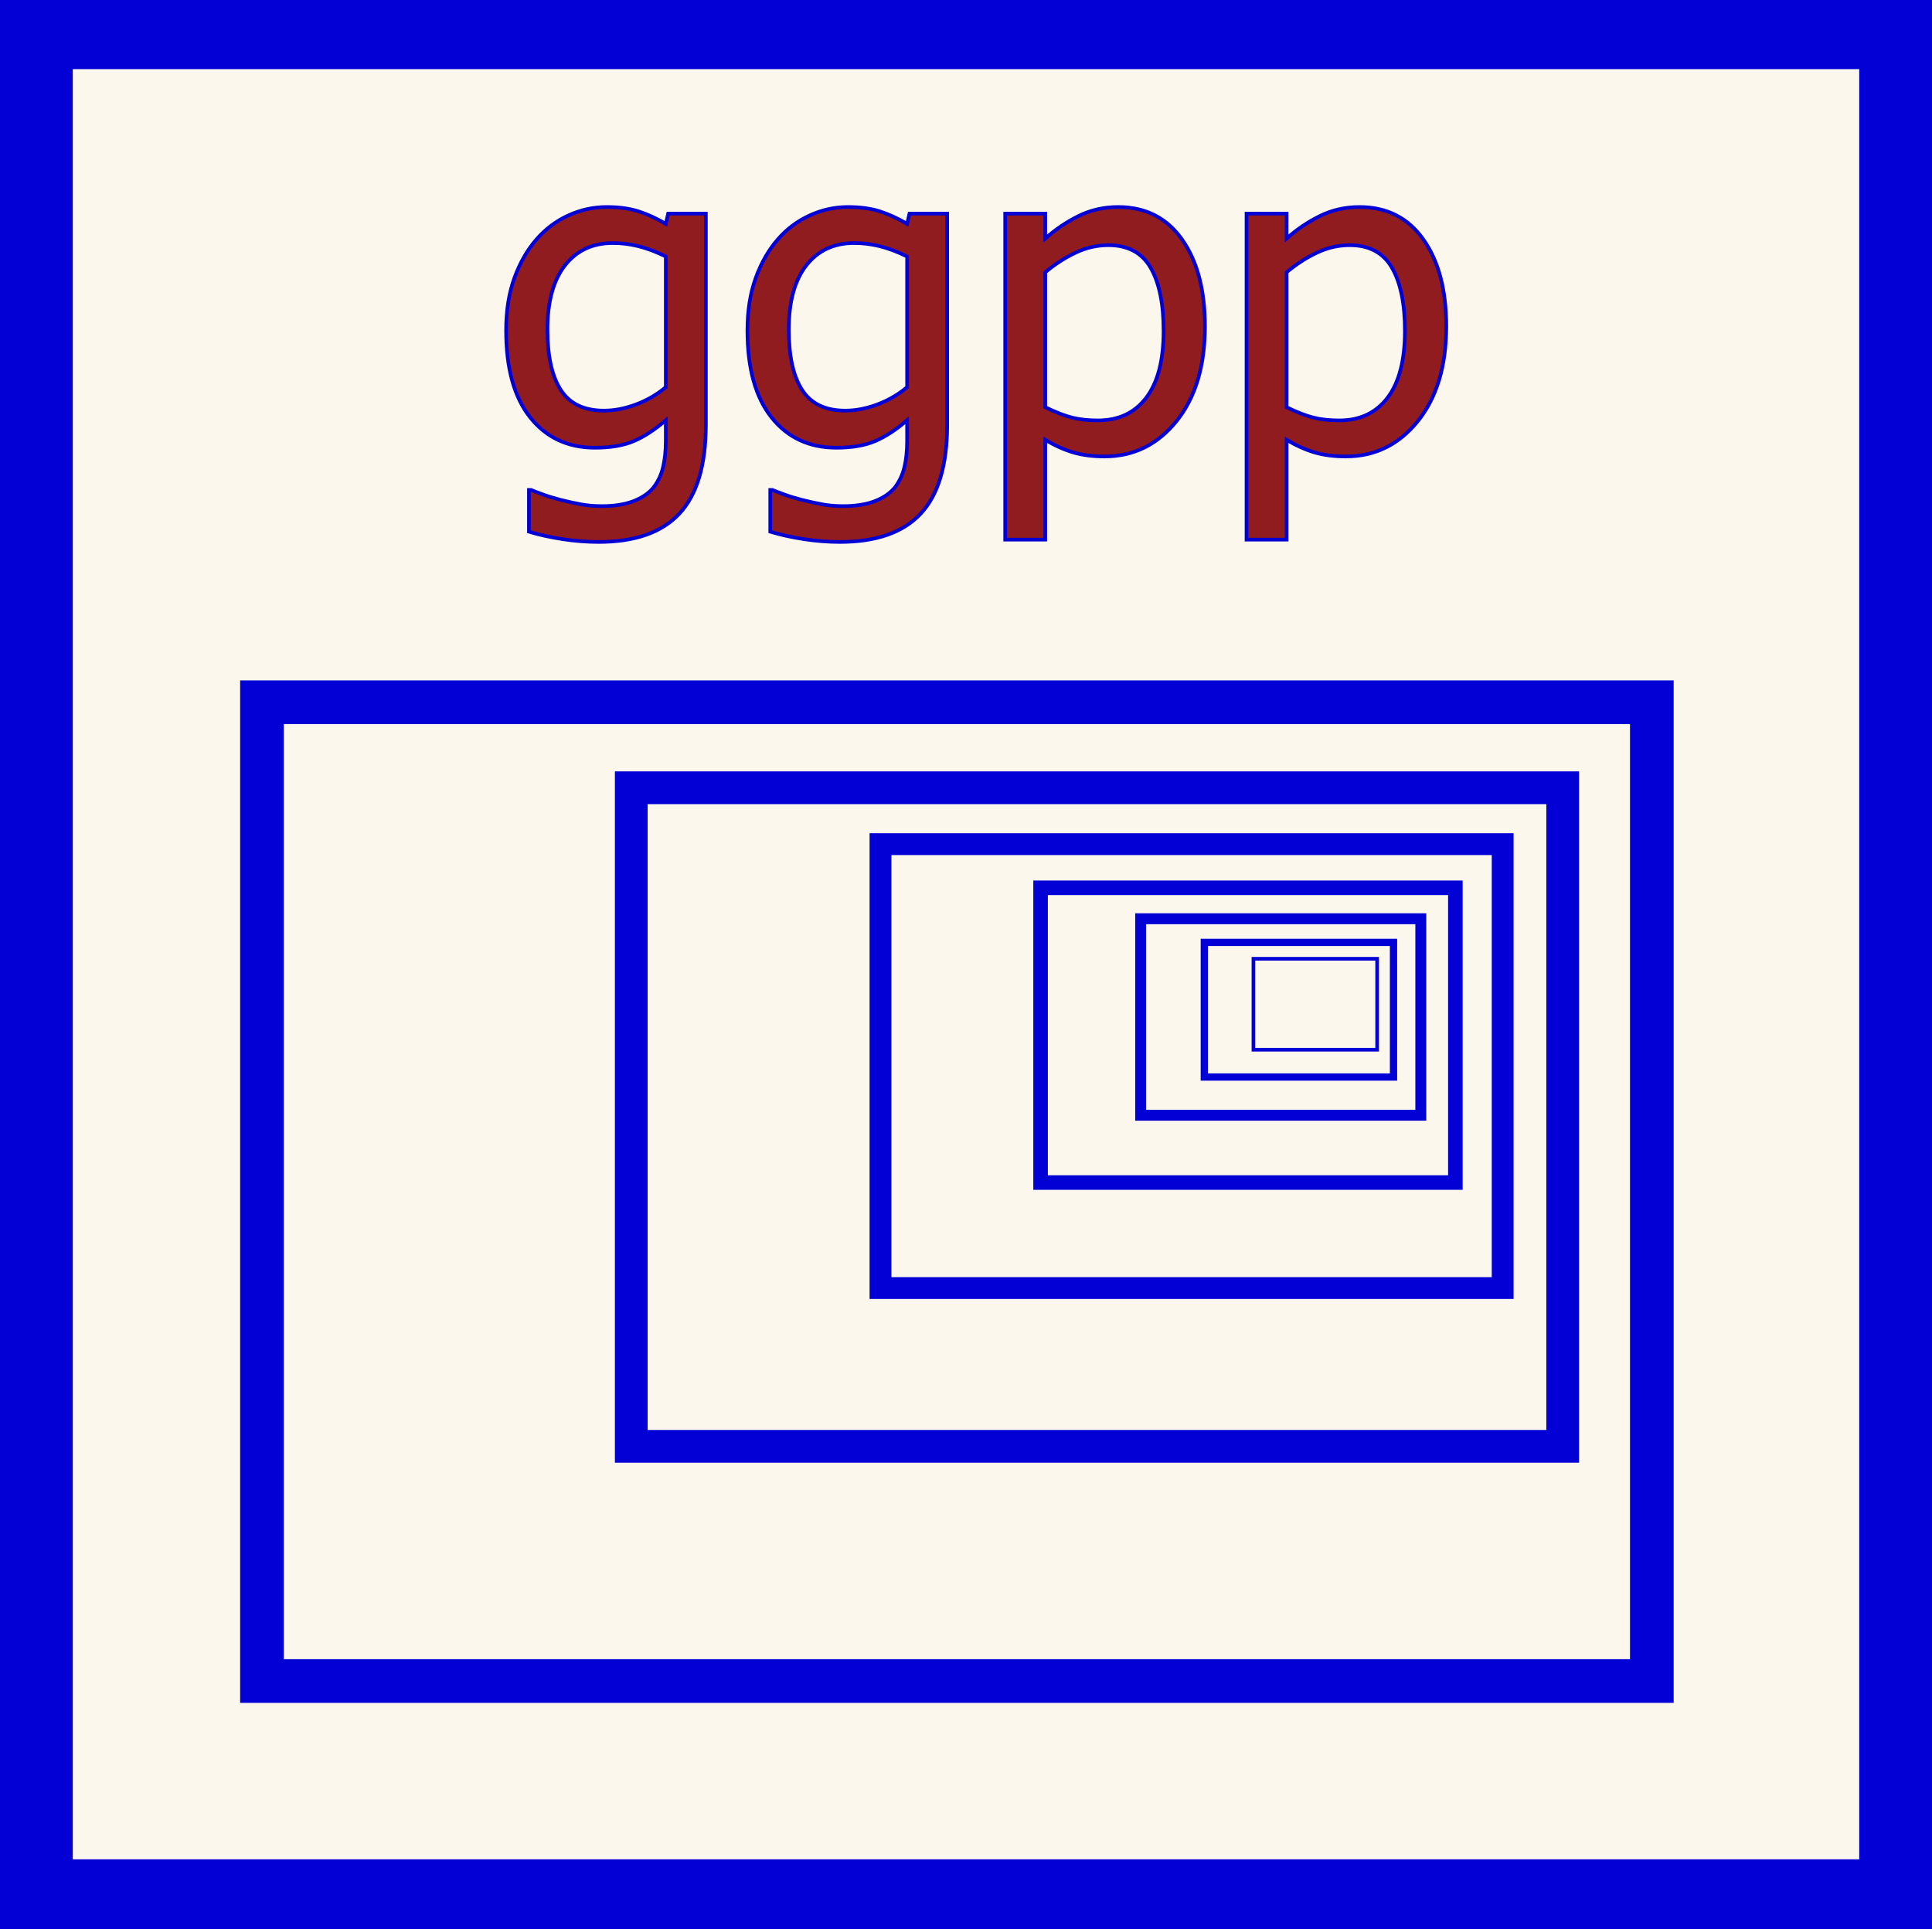
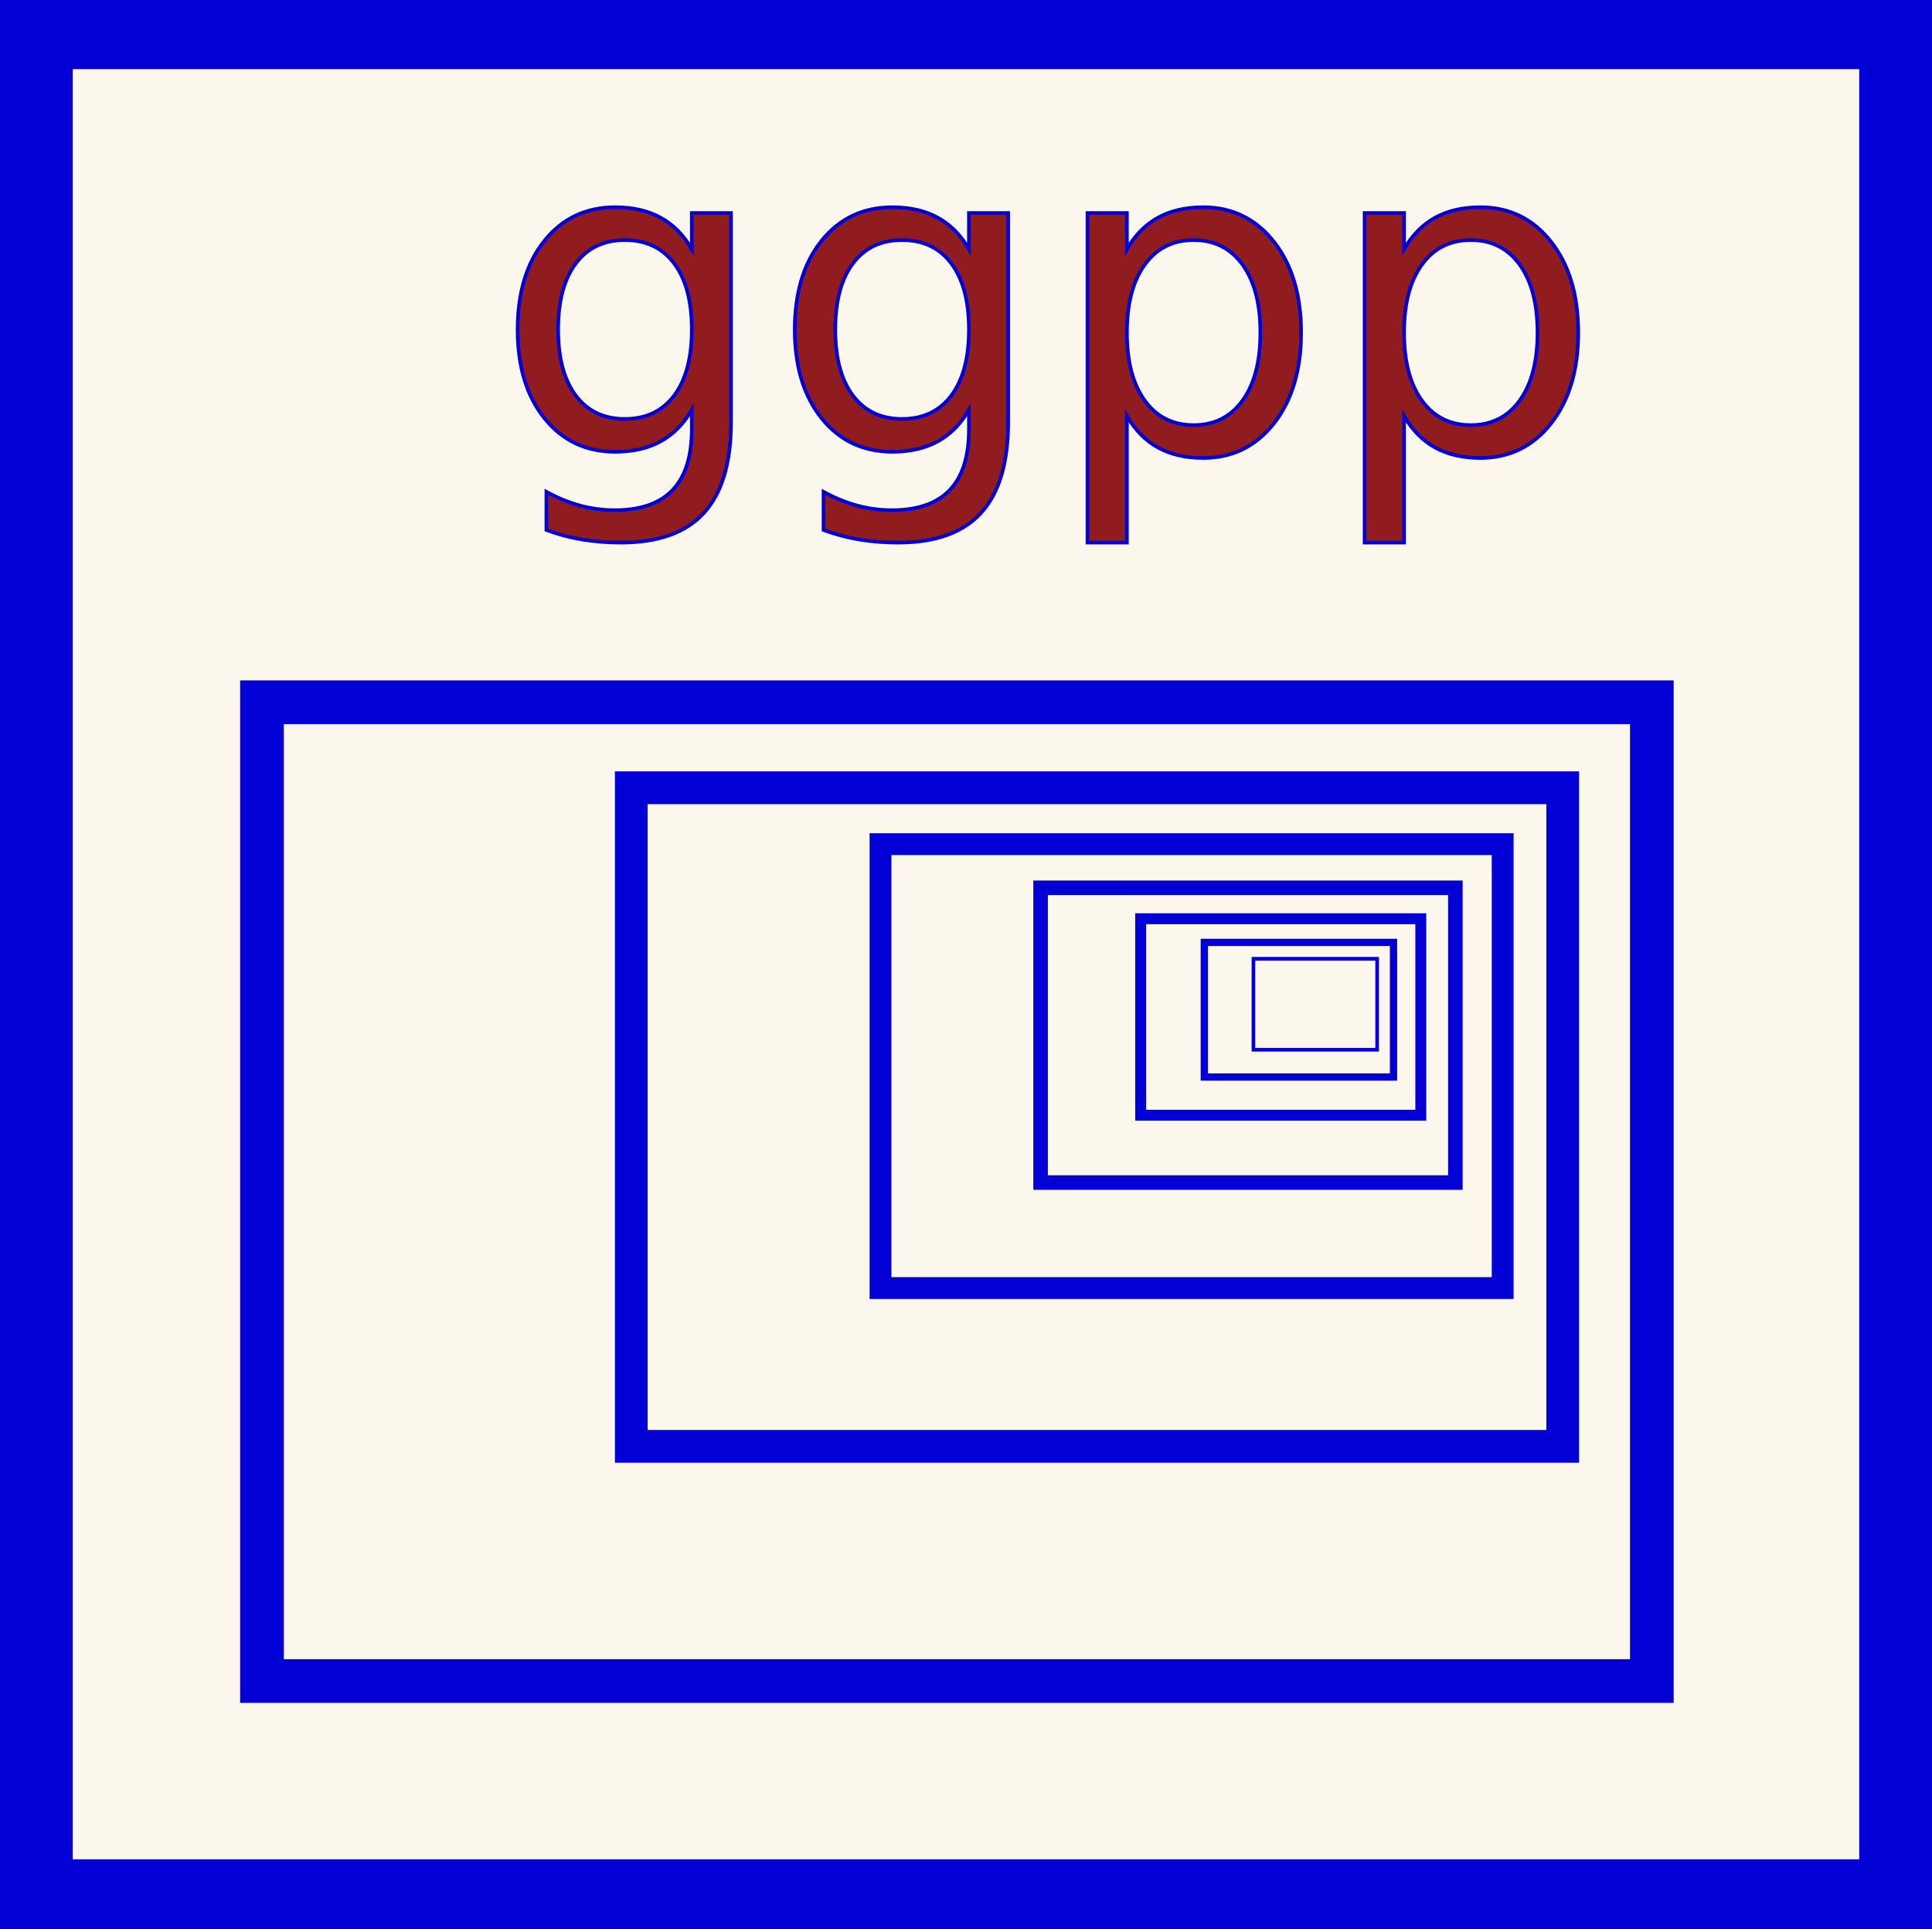
- <svg xmlns="http://www.w3.org/2000/svg" xmlns:xlink="http://www.w3.org/1999/xlink" width="531pt" height="530pt" viewBox="0 0 531 530" version="1.1">
-   <defs>
-     <g>
-       <symbol overflow="visible" id="glyph0-0">
-         <path style="stroke:none;" d="M 15 0 L 15 -90 L 105 -90 L 105 0 Z M 22.5 -7.5 L 97.5 -7.5 L 97.5 -82.5 L 22.5 -82.5 Z M 22.5 -7.5 " />
-       </symbol>
-       <symbol overflow="visible" id="glyph0-1">
-         <path style="stroke:none;" d="M 47.344 -17.754 L 47.344 -53.672 C 44.609 -55 42.078 -55.945 39.754 -56.512 C 37.43 -57.078 35.117 -57.363 32.812 -57.363 C 27.227 -57.363 22.832 -55.312 19.629 -51.211 C 16.426 -47.109 14.824 -41.23 14.824 -33.574 C 14.824 -26.309 16.043 -20.781 18.484 -16.992 C 20.926 -13.203 24.883 -11.309 30.352 -11.309 C 33.203 -11.309 36.141 -11.875 39.168 -13.008 C 42.195 -14.141 44.922 -15.723 47.344 -17.754 Z M 10.312 10.488 C 11.055 10.801 12.148 11.219 13.594 11.746 C 15.039 12.273 16.68 12.773 18.516 13.242 C 20.547 13.75 22.422 14.16 24.141 14.473 C 25.859 14.785 27.734 14.941 29.766 14.941 C 33.164 14.941 36.043 14.492 38.406 13.594 C 40.77 12.695 42.617 11.445 43.945 9.844 C 45.195 8.242 46.074 6.387 46.582 4.277 C 47.09 2.168 47.344 -0.234 47.344 -2.93 L 47.344 -8.672 C 44.375 -6.094 41.465 -4.188 38.613 -2.957 C 35.762 -1.727 32.188 -1.113 27.891 -1.113 C 20.43 -1.113 14.492 -3.887 10.078 -9.434 C 5.664 -14.98 3.457 -22.949 3.457 -33.34 C 3.457 -38.77 4.219 -43.582 5.742 -47.781 C 7.266 -51.98 9.316 -55.547 11.895 -58.477 C 14.355 -61.289 17.266 -63.457 20.625 -64.98 C 23.984 -66.504 27.461 -67.266 31.055 -67.266 C 34.453 -67.266 37.391 -66.863 39.871 -66.062 C 42.352 -65.262 44.844 -64.121 47.344 -62.637 L 47.988 -65.449 L 58.359 -65.449 L 58.359 -7.441 C 58.359 3.652 55.938 11.797 51.094 16.992 C 46.25 22.188 38.848 24.785 28.887 24.785 C 25.684 24.785 22.41 24.531 19.07 24.023 C 15.73 23.516 12.617 22.832 9.727 21.973 L 9.727 10.488 Z M 10.312 10.488 " />
-       </symbol>
-       <symbol overflow="visible" id="glyph0-2">
-         <path style="stroke:none;" d="M 62.871 -34.453 C 62.871 -23.555 60.262 -14.871 55.047 -8.406 C 49.832 -1.941 43.242 1.289 35.273 1.289 C 32.031 1.289 29.16 0.918 26.66 0.176 C 24.16 -0.566 21.602 -1.719 18.984 -3.281 L 18.984 24.141 L 7.969 24.141 L 7.969 -65.449 L 18.984 -65.449 L 18.984 -58.594 C 21.719 -61.055 24.754 -63.113 28.094 -64.773 C 31.434 -66.434 35.078 -67.266 39.023 -67.266 C 46.523 -67.266 52.371 -64.297 56.57 -58.359 C 60.77 -52.422 62.871 -44.453 62.871 -34.453 Z M 51.504 -33.223 C 51.504 -40.684 50.312 -46.473 47.93 -50.594 C 45.547 -54.715 41.68 -56.777 36.328 -56.777 C 33.203 -56.777 30.184 -56.082 27.273 -54.695 C 24.363 -53.309 21.602 -51.523 18.984 -49.336 L 18.984 -12.246 C 21.875 -10.84 24.344 -9.883 26.395 -9.375 C 28.445 -8.867 30.801 -8.613 33.457 -8.613 C 39.16 -8.613 43.594 -10.703 46.758 -14.883 C 49.922 -19.062 51.504 -25.176 51.504 -33.223 Z M 51.504 -33.223 " />
-       </symbol>
-     </g>
-   </defs>
-   <g id="surface1">
-     <path style="fill-rule:nonzero;fill:rgb(98.431%,96.863%,92.941%);fill-opacity:1;stroke-width:20;stroke-linecap:butt;stroke-linejoin:miter;stroke:rgb(0.784%,0%,83.137%);stroke-opacity:1;stroke-miterlimit:10;" d="M 10 9 L 521 9 L 521 521 L 10 521 Z M 10 9 " />
-     <g style="fill:rgb(56.863%,10.98%,12.549%);fill-opacity:1;">
-       <use xlink:href="#glyph0-1" x="135.645" y="124.16" />
-       <use xlink:href="#glyph0-1" x="201.973" y="124.16" />
-       <use xlink:href="#glyph0-2" x="268.301" y="124.16" />
-       <use xlink:href="#glyph0-2" x="334.629" y="124.16" />
-     </g>
-     <path style="fill:none;stroke-width:1;stroke-linecap:butt;stroke-linejoin:miter;stroke:rgb(0.784%,0%,83.137%);stroke-opacity:1;stroke-miterlimit:10;" d="M 47.345 -17.755 L 47.345 -53.673 C 44.611 -55.001 42.08 -55.947 39.755 -56.513 C 37.431 -57.08 35.119 -57.365 32.814 -57.365 C 27.228 -57.365 22.833 -55.314 19.63 -51.212 C 16.427 -47.111 14.826 -41.232 14.826 -33.576 C 14.826 -26.31 16.044 -20.783 18.486 -16.994 C 20.927 -13.205 24.884 -11.31 30.353 -11.31 C 33.205 -11.31 36.142 -11.876 39.169 -13.009 C 42.197 -14.142 44.923 -15.724 47.345 -17.755 Z M 10.314 10.487 C 11.056 10.799 12.15 11.217 13.595 11.745 C 15.04 12.272 16.681 12.772 18.517 13.241 C 20.548 13.749 22.423 14.159 24.142 14.471 C 25.861 14.784 27.736 14.94 29.767 14.94 C 33.165 14.94 36.044 14.491 38.408 13.592 C 40.771 12.694 42.619 11.444 43.947 9.842 C 45.197 8.241 46.076 6.385 46.583 4.276 C 47.091 2.167 47.345 -0.236 47.345 -2.931 L 47.345 -8.673 C 44.376 -6.095 41.466 -4.189 38.615 -2.958 C 35.763 -1.728 32.189 -1.115 27.892 -1.115 C 20.431 -1.115 14.494 -3.888 10.08 -9.435 C 5.665 -14.982 3.458 -22.951 3.458 -33.341 C 3.458 -38.771 4.22 -43.583 5.744 -47.783 C 7.267 -51.982 9.318 -55.548 11.896 -58.478 C 14.357 -61.291 17.267 -63.458 20.626 -64.982 C 23.986 -66.505 27.462 -67.267 31.056 -67.267 C 34.455 -67.267 37.392 -66.865 39.873 -66.064 C 42.353 -65.263 44.845 -64.123 47.345 -62.638 L 47.99 -65.451 L 58.361 -65.451 L 58.361 -7.443 C 58.361 3.651 55.939 11.795 51.095 16.991 C 46.251 22.186 38.849 24.784 28.888 24.784 C 25.685 24.784 22.412 24.53 19.072 24.022 C 15.732 23.514 12.619 22.831 9.728 21.971 L 9.728 10.487 Z M 113.673 -17.755 L 113.673 -53.673 C 110.939 -55.001 108.408 -55.947 106.083 -56.513 C 103.759 -57.08 101.447 -57.365 99.142 -57.365 C 93.556 -57.365 89.162 -55.314 85.958 -51.212 C 82.755 -47.111 81.154 -41.232 81.154 -33.576 C 81.154 -26.31 82.373 -20.783 84.814 -16.994 C 87.255 -13.205 91.212 -11.31 96.681 -11.31 C 99.533 -11.31 102.47 -11.876 105.498 -13.009 C 108.525 -14.142 111.251 -15.724 113.673 -17.755 Z M 76.642 10.487 C 77.384 10.799 78.478 11.217 79.923 11.745 C 81.369 12.272 83.009 12.772 84.845 13.241 C 86.876 13.749 88.751 14.159 90.47 14.471 C 92.189 14.784 94.064 14.94 96.095 14.94 C 99.494 14.94 102.373 14.491 104.736 13.592 C 107.099 12.694 108.947 11.444 110.275 9.842 C 111.525 8.241 112.404 6.385 112.912 4.276 C 113.419 2.167 113.673 -0.236 113.673 -2.931 L 113.673 -8.673 C 110.705 -6.095 107.794 -4.189 104.943 -2.958 C 102.091 -1.728 98.517 -1.115 94.22 -1.115 C 86.759 -1.115 80.822 -3.888 76.408 -9.435 C 71.994 -14.982 69.787 -22.951 69.787 -33.341 C 69.787 -38.771 70.548 -43.583 72.072 -47.783 C 73.595 -51.982 75.646 -55.548 78.224 -58.478 C 80.685 -61.291 83.595 -63.458 86.955 -64.982 C 90.314 -66.505 93.79 -67.267 97.384 -67.267 C 100.783 -67.267 103.72 -66.865 106.201 -66.064 C 108.681 -65.263 111.173 -64.123 113.673 -62.638 L 114.318 -65.451 L 124.689 -65.451 L 124.689 -7.443 C 124.689 3.651 122.267 11.795 117.423 16.991 C 112.58 22.186 105.177 24.784 95.216 24.784 C 92.013 24.784 88.74 24.53 85.4 24.022 C 82.06 23.514 78.947 22.831 76.056 21.971 L 76.056 10.487 Z M 195.529 -34.455 C 195.529 -23.556 192.919 -14.873 187.705 -8.408 C 182.49 -1.943 175.9 1.288 167.931 1.288 C 164.689 1.288 161.818 0.917 159.318 0.174 C 156.818 -0.568 154.259 -1.72 151.642 -3.283 L 151.642 24.139 L 140.626 24.139 L 140.626 -65.451 L 151.642 -65.451 L 151.642 -58.595 C 154.376 -61.056 157.412 -63.115 160.751 -64.775 C 164.091 -66.435 167.736 -67.267 171.681 -67.267 C 179.181 -67.267 185.029 -64.298 189.228 -58.361 C 193.427 -52.423 195.529 -44.455 195.529 -34.455 Z M 184.162 -33.224 C 184.162 -40.685 182.97 -46.474 180.587 -50.595 C 178.205 -54.716 174.337 -56.779 168.986 -56.779 C 165.861 -56.779 162.841 -56.083 159.931 -54.697 C 157.021 -53.31 154.259 -51.525 151.642 -49.337 L 151.642 -12.248 C 154.533 -10.841 157.001 -9.884 159.052 -9.376 C 161.103 -8.869 163.458 -8.615 166.115 -8.615 C 171.818 -8.615 176.251 -10.705 179.415 -14.884 C 182.58 -19.064 184.162 -25.177 184.162 -33.224 Z M 261.857 -34.455 C 261.857 -23.556 259.248 -14.873 254.033 -8.408 C 248.818 -1.943 242.228 1.288 234.259 1.288 C 231.017 1.288 228.146 0.917 225.646 0.174 C 223.146 -0.568 220.587 -1.72 217.97 -3.283 L 217.97 24.139 L 206.955 24.139 L 206.955 -65.451 L 217.97 -65.451 L 217.97 -58.595 C 220.705 -61.056 223.74 -63.115 227.08 -64.775 C 230.419 -66.435 234.064 -67.267 238.009 -67.267 C 245.509 -67.267 251.357 -64.298 255.556 -58.361 C 259.755 -52.423 261.857 -44.455 261.857 -34.455 Z M 250.49 -33.224 C 250.49 -40.685 249.298 -46.474 246.915 -50.595 C 244.533 -54.716 240.665 -56.779 235.314 -56.779 C 232.189 -56.779 229.169 -56.083 226.259 -54.697 C 223.349 -53.31 220.587 -51.525 217.97 -49.337 L 217.97 -12.248 C 220.861 -10.841 223.33 -9.884 225.38 -9.376 C 227.431 -8.869 229.787 -8.615 232.443 -8.615 C 238.146 -8.615 242.58 -10.705 245.744 -14.884 C 248.908 -19.064 250.49 -25.177 250.49 -33.224 Z M 0.001 -120.001 " transform="matrix(1,0,0,1,135.6431,124.1616)" />
-     <path style="fill:none;stroke-width:12;stroke-linecap:butt;stroke-linejoin:miter;stroke:rgb(0.784%,0%,83.137%);stroke-opacity:1;stroke-miterlimit:10;" d="M 72 193 L 454 193 L 454 462 L 72 462 Z M 72 193 " />
-     <path style="fill:none;stroke-width:9;stroke-linecap:butt;stroke-linejoin:miter;stroke:rgb(0.784%,0%,83.137%);stroke-opacity:1;stroke-miterlimit:10;" d="M 173.5 216.5 L 429.5 216.5 L 429.5 397.5 L 173.5 397.5 Z M 173.5 216.5 " />
-     <path style="fill:none;stroke-width:6;stroke-linecap:butt;stroke-linejoin:miter;stroke:rgb(0.784%,0%,83.137%);stroke-opacity:1;stroke-miterlimit:10;" d="M 242 232 L 413 232 L 413 354 L 242 354 Z M 242 232 " />
-     <path style="fill:none;stroke-width:4;stroke-linecap:butt;stroke-linejoin:miter;stroke:rgb(0.784%,0%,83.137%);stroke-opacity:1;stroke-miterlimit:10;" d="M 286 244 L 400 244 L 400 325 L 286 325 Z M 286 244 " />
-     <path style="fill:none;stroke-width:3;stroke-linecap:butt;stroke-linejoin:miter;stroke:rgb(0.784%,0%,83.137%);stroke-opacity:1;stroke-miterlimit:10;" d="M 313.5 252.5 L 390.5 252.5 L 390.5 306.5 L 313.5 306.5 Z M 313.5 252.5 " />
-     <path style="fill:none;stroke-width:1;stroke-linecap:butt;stroke-linejoin:miter;stroke:rgb(0.784%,0%,83.137%);stroke-opacity:1;stroke-miterlimit:10;" d="M 344.5 263.5 L 378.5 263.5 L 378.5 288.5 L 344.5 288.5 Z M 344.5 263.5 " />
-     <path style="fill:none;stroke-width:2;stroke-linecap:butt;stroke-linejoin:miter;stroke:rgb(0.784%,0%,83.137%);stroke-opacity:1;stroke-miterlimit:10;" d="M 331 259 L 383 259 L 383 296 L 331 296 Z M 331 259 " />
-   </g>
+ <svg xmlns="http://www.w3.org/2000/svg" width="531" height="530" viewBox="0 0 531 530">
+   <path fill-rule="nonzero" fill="rgb(98.431%, 96.863%, 92.941%)" fill-opacity="1" stroke-width="20" stroke-linecap="butt" stroke-linejoin="miter" stroke="rgb(0.784%, 0%, 83.137%)" stroke-opacity="1" stroke-miterlimit="10" d="M 10 9 L 521 9 L 521 521 L 10 521 Z M 10 9 " />
+   <path fill-rule="nonzero" fill="rgb(56.863%, 10.98%, 12.549%)" fill-opacity="1" stroke-width="1" stroke-linecap="butt" stroke-linejoin="miter" stroke="rgb(0.784%, 0%, 83.137%)" stroke-opacity="1" stroke-miterlimit="10" d="M 54.494 -33.576 C 54.494 -41.388 52.88 -47.443 49.658 -51.74 C 46.435 -56.037 41.915 -58.185 36.095 -58.185 C 30.314 -58.185 25.81 -56.037 22.587 -51.74 C 19.365 -47.443 17.755 -41.388 17.755 -33.576 C 17.755 -25.802 19.365 -19.767 22.587 -15.47 C 25.81 -11.173 30.314 -9.025 36.095 -9.025 C 41.915 -9.025 46.435 -11.173 49.658 -15.47 C 52.88 -19.767 54.494 -25.802 54.494 -33.576 Z M 65.275 -8.146 C 65.275 3.026 62.794 11.334 57.833 16.784 C 52.873 22.233 45.275 24.959 35.04 24.959 C 31.251 24.959 27.677 24.674 24.318 24.108 C 20.958 23.542 17.697 22.674 14.533 21.502 L 14.533 11.014 C 17.697 12.733 20.822 14.002 23.908 14.823 C 26.994 15.643 30.138 16.053 33.341 16.053 C 40.412 16.053 45.705 14.206 49.22 10.514 C 52.736 6.823 54.494 1.249 54.494 -6.212 L 54.494 -11.544 C 52.267 -7.677 49.415 -4.787 45.939 -2.873 C 42.462 -0.958 38.302 -0.001 33.458 -0.001 C 25.412 -0.001 18.927 -3.068 14.005 -9.201 C 9.083 -15.333 6.623 -23.458 6.623 -33.576 C 6.623 -43.732 9.083 -51.876 14.005 -58.009 C 18.927 -64.142 25.412 -67.208 33.458 -67.208 C 38.302 -67.208 42.462 -66.251 45.939 -64.337 C 49.415 -62.423 52.267 -59.533 54.494 -55.666 L 54.494 -65.626 L 65.275 -65.626 Z M 130.665 -33.576 C 130.665 -41.388 129.052 -47.443 125.83 -51.74 C 122.607 -56.037 118.087 -58.185 112.267 -58.185 C 106.486 -58.185 101.982 -56.037 98.759 -51.74 C 95.537 -47.443 93.927 -41.388 93.927 -33.576 C 93.927 -25.802 95.537 -19.767 98.759 -15.47 C 101.982 -11.173 106.486 -9.025 112.267 -9.025 C 118.087 -9.025 122.607 -11.173 125.83 -15.47 C 129.052 -19.767 130.665 -25.802 130.665 -33.576 Z M 141.447 -8.146 C 141.447 3.026 138.966 11.334 134.005 16.784 C 129.044 22.233 121.447 24.959 111.212 24.959 C 107.423 24.959 103.849 24.674 100.49 24.108 C 97.13 23.542 93.869 22.674 90.705 21.502 L 90.705 11.014 C 93.869 12.733 96.994 14.002 100.08 14.823 C 103.165 15.643 106.31 16.053 109.513 16.053 C 116.583 16.053 121.876 14.206 125.392 10.514 C 128.908 6.823 130.665 1.249 130.665 -6.212 L 130.665 -11.544 C 128.439 -7.677 125.587 -4.787 122.111 -2.873 C 118.634 -0.958 114.474 -0.001 109.63 -0.001 C 101.583 -0.001 95.099 -3.068 90.177 -9.201 C 85.255 -15.333 82.794 -23.458 82.794 -33.576 C 82.794 -43.732 85.255 -51.876 90.177 -58.009 C 95.099 -64.142 101.583 -67.208 109.63 -67.208 C 114.474 -67.208 118.634 -66.251 122.111 -64.337 C 125.587 -62.423 128.439 -59.533 130.665 -55.666 L 130.665 -65.626 L 141.447 -65.626 Z M 174.083 -9.845 L 174.083 24.959 L 163.244 24.959 L 163.244 -65.626 L 174.083 -65.626 L 174.083 -55.666 C 176.349 -59.572 179.208 -62.47 182.665 -64.365 C 186.123 -66.259 190.255 -67.208 195.06 -67.208 C 203.029 -67.208 209.501 -64.044 214.482 -57.716 C 219.462 -51.388 221.955 -43.068 221.955 -32.755 C 221.955 -22.443 219.462 -14.123 214.482 -7.794 C 209.501 -1.466 203.029 1.698 195.06 1.698 C 190.255 1.698 186.123 0.752 182.665 -1.142 C 179.208 -3.037 176.349 -5.939 174.083 -9.845 Z M 210.763 -32.755 C 210.763 -40.685 209.13 -46.904 205.869 -51.416 C 202.607 -55.927 198.126 -58.185 192.423 -58.185 C 186.72 -58.185 182.236 -55.927 178.974 -51.416 C 175.712 -46.904 174.083 -40.685 174.083 -32.755 C 174.083 -24.826 175.712 -18.603 178.974 -14.091 C 182.236 -9.58 186.72 -7.326 192.423 -7.326 C 198.126 -7.326 202.607 -9.58 205.869 -14.091 C 209.13 -18.603 210.763 -24.826 210.763 -32.755 Z M 250.255 -9.845 L 250.255 24.959 L 239.415 24.959 L 239.415 -65.626 L 250.255 -65.626 L 250.255 -55.666 C 252.521 -59.572 255.38 -62.47 258.837 -64.365 C 262.294 -66.259 266.427 -67.208 271.232 -67.208 C 279.201 -67.208 285.673 -64.044 290.654 -57.716 C 295.634 -51.388 298.126 -43.068 298.126 -32.755 C 298.126 -22.443 295.634 -14.123 290.654 -7.794 C 285.673 -1.466 279.201 1.698 271.232 1.698 C 266.427 1.698 262.294 0.752 258.837 -1.142 C 255.38 -3.037 252.521 -5.939 250.255 -9.845 Z M 286.935 -32.755 C 286.935 -40.685 285.302 -46.904 282.04 -51.416 C 278.779 -55.927 274.298 -58.185 268.595 -58.185 C 262.892 -58.185 258.408 -55.927 255.146 -51.416 C 251.884 -46.904 250.255 -40.685 250.255 -32.755 C 250.255 -24.826 251.884 -18.603 255.146 -14.091 C 258.408 -9.58 262.892 -7.326 268.595 -7.326 C 274.298 -7.326 278.779 -9.58 282.04 -14.091 C 285.302 -18.603 286.935 -24.826 286.935 -32.755 Z M 0.001 -111.388 " transform="matrix(1, 0, 0, 1, 135.6431, 124.1616)" />
+   <path fill="none" stroke-width="12" stroke-linecap="butt" stroke-linejoin="miter" stroke="rgb(0.784%, 0%, 83.137%)" stroke-opacity="1" stroke-miterlimit="10" d="M 72 193 L 454 193 L 454 462 L 72 462 Z M 72 193 " />
+   <path fill="none" stroke-width="9" stroke-linecap="butt" stroke-linejoin="miter" stroke="rgb(0.784%, 0%, 83.137%)" stroke-opacity="1" stroke-miterlimit="10" d="M 173.5 216.5 L 429.5 216.5 L 429.5 397.5 L 173.5 397.5 Z M 173.5 216.5 " />
+   <path fill="none" stroke-width="6" stroke-linecap="butt" stroke-linejoin="miter" stroke="rgb(0.784%, 0%, 83.137%)" stroke-opacity="1" stroke-miterlimit="10" d="M 242 232 L 413 232 L 413 354 L 242 354 Z M 242 232 " />
+   <path fill="none" stroke-width="4" stroke-linecap="butt" stroke-linejoin="miter" stroke="rgb(0.784%, 0%, 83.137%)" stroke-opacity="1" stroke-miterlimit="10" d="M 286 244 L 400 244 L 400 325 L 286 325 Z M 286 244 " />
+   <path fill="none" stroke-width="3" stroke-linecap="butt" stroke-linejoin="miter" stroke="rgb(0.784%, 0%, 83.137%)" stroke-opacity="1" stroke-miterlimit="10" d="M 313.5 252.5 L 390.5 252.5 L 390.5 306.5 L 313.5 306.5 Z M 313.5 252.5 " />
+   <path fill="none" stroke-width="1" stroke-linecap="butt" stroke-linejoin="miter" stroke="rgb(0.784%, 0%, 83.137%)" stroke-opacity="1" stroke-miterlimit="10" d="M 344.5 263.5 L 378.5 263.5 L 378.5 288.5 L 344.5 288.5 Z M 344.5 263.5 " />
+   <path fill="none" stroke-width="2" stroke-linecap="butt" stroke-linejoin="miter" stroke="rgb(0.784%, 0%, 83.137%)" stroke-opacity="1" stroke-miterlimit="10" d="M 331 259 L 383 259 L 383 296 L 331 296 Z M 331 259 " />
</svg>
